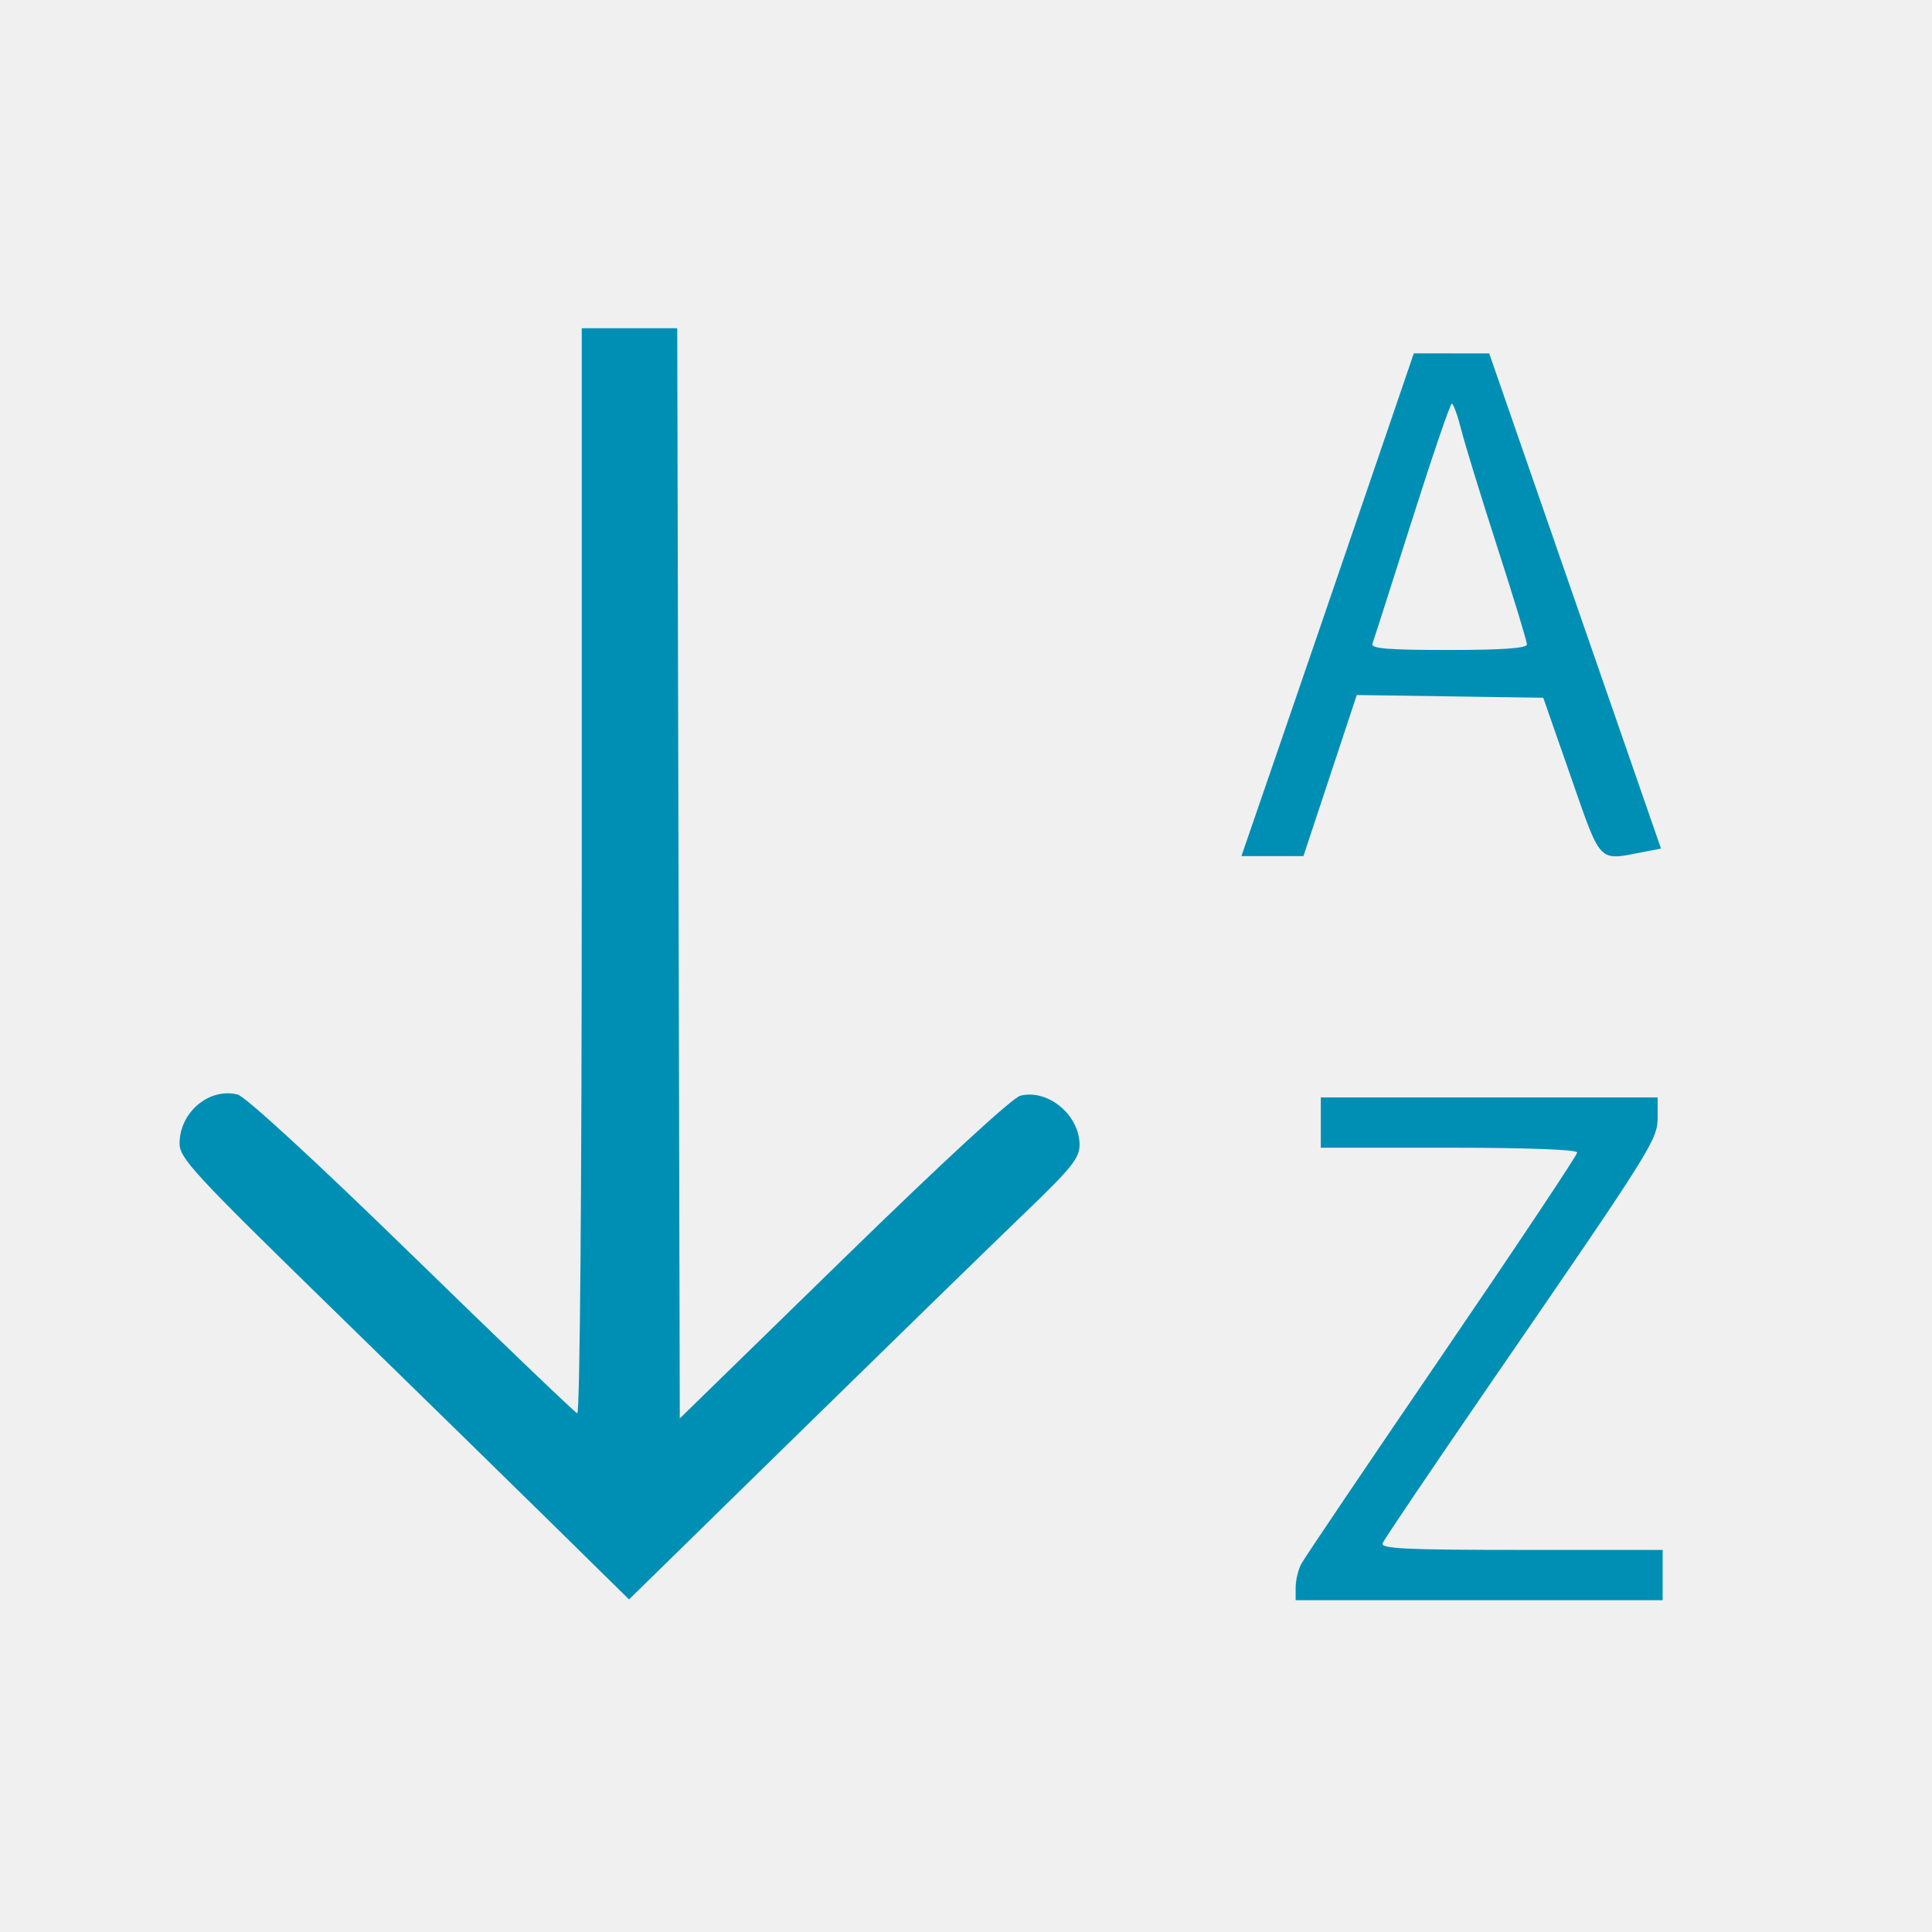
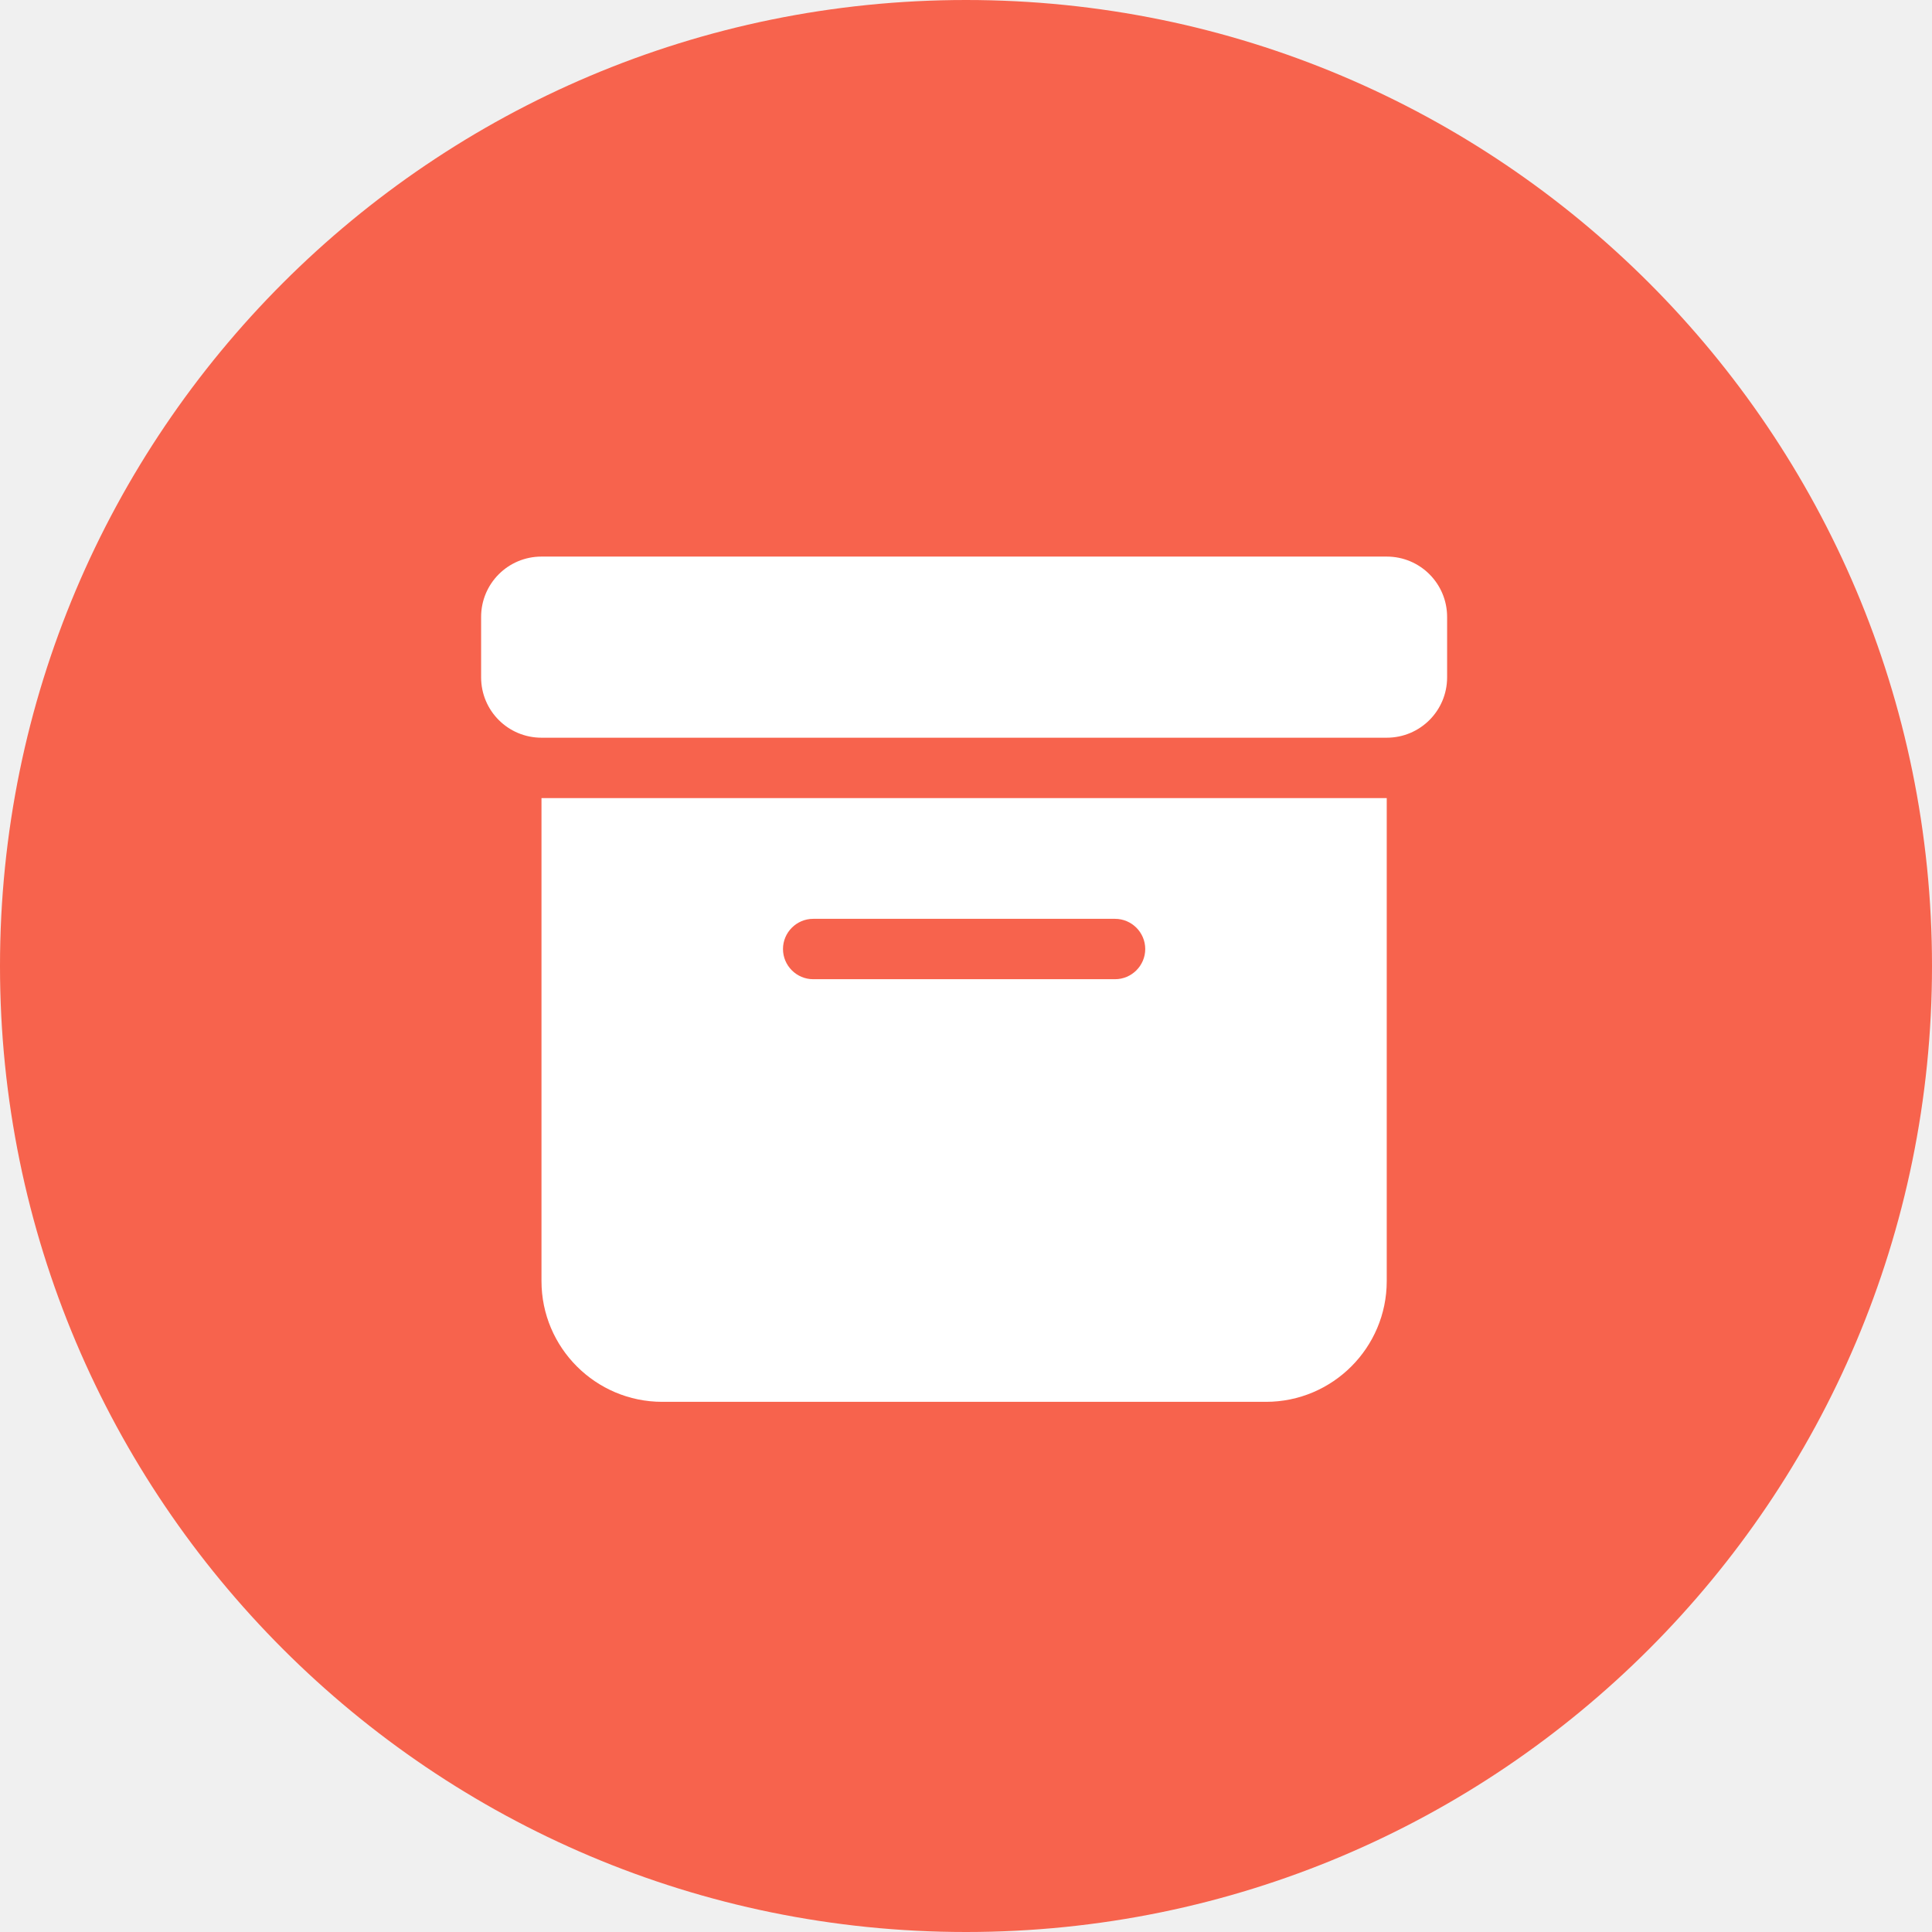
- <svg xmlns="http://www.w3.org/2000/svg" xmlns:ns1="http://xml.openoffice.org/svg/export" version="1.2" width="12.96mm" height="12.96mm" viewBox="0 0 1296 1296" preserveAspectRatio="xMidYMid" fill-rule="evenodd" stroke-width="28.222" stroke-linejoin="round" xml:space="preserve" id="svg72">
-   <defs class="ClipPathGroup" id="defs8">
-     <clipPath id="presentation_clip_path" clipPathUnits="userSpaceOnUse">
-       <rect x="0" y="0" width="1296" height="1296" id="rect2" />
-     </clipPath>
-     <clipPath id="presentation_clip_path_shrink" clipPathUnits="userSpaceOnUse">
-       <rect x="1" y="1" width="1294" height="1294" id="rect5" />
-     </clipPath>
-   </defs>
-   <defs class="TextShapeIndex" id="defs12">
-     <g ns1:slide="id1" ns1:id-list="id3" id="g10" />
-   </defs>
-   <defs class="EmbeddedBulletChars" id="defs44">
-     <g id="bullet-char-template-57356" transform="scale(0.0004882812,-0.0004882812)">
-       <path d="M 580,1141 L 1163,571 580,0 -4,571 580,1141 Z" id="path14" />
-     </g>
-     <g id="bullet-char-template-57354" transform="scale(0.0004882812,-0.0004882812)">
-       <path d="M 8,1128 L 1137,1128 1137,0 8,0 8,1128 Z" id="path17" />
-     </g>
-     <g id="bullet-char-template-10146" transform="scale(0.0004882812,-0.0004882812)">
-       <path d="M 174,0 L 602,739 174,1481 1456,739 174,0 Z M 1358,739 L 309,1346 659,739 1358,739 Z" id="path20" />
-     </g>
-     <g id="bullet-char-template-10132" transform="scale(0.0004882812,-0.0004882812)">
-       <path d="M 2015,739 L 1276,0 717,0 1260,543 174,543 174,936 1260,936 717,1481 1274,1481 2015,739 Z" id="path23" />
-     </g>
-     <g id="bullet-char-template-10007" transform="scale(0.0004882812,-0.0004882812)">
-       <path d="M 0,-2 C -7,14 -16,27 -25,37 L 356,567 C 262,823 215,952 215,954 215,979 228,992 255,992 264,992 276,990 289,987 310,991 331,999 354,1012 L 381,999 492,748 772,1049 836,1024 860,1049 C 881,1039 901,1025 922,1006 886,937 835,863 770,784 769,783 710,716 594,584 L 774,223 C 774,196 753,168 711,139 L 727,119 C 717,90 699,76 672,76 641,76 570,178 457,381 L 164,-76 C 142,-110 111,-127 72,-127 30,-127 9,-110 8,-76 1,-67 -2,-52 -2,-32 -2,-23 -1,-13 0,-2 Z" id="path26" />
-     </g>
-     <g id="bullet-char-template-10004" transform="scale(0.0004882812,-0.0004882812)">
-       <path d="M 285,-33 C 182,-33 111,30 74,156 52,228 41,333 41,471 41,549 55,616 82,672 116,743 169,778 240,778 293,778 328,747 346,684 L 369,508 C 377,444 397,411 428,410 L 1163,1116 C 1174,1127 1196,1133 1229,1133 1271,1133 1292,1118 1292,1087 L 1292,965 C 1292,929 1282,901 1262,881 L 442,47 C 390,-6 338,-33 285,-33 Z" id="path29" />
-     </g>
-     <g id="bullet-char-template-9679" transform="scale(0.0004882812,-0.0004882812)">
-       <path d="M 813,0 C 632,0 489,54 383,161 276,268 223,411 223,592 223,773 276,916 383,1023 489,1130 632,1184 813,1184 992,1184 1136,1130 1245,1023 1353,916 1407,772 1407,592 1407,412 1353,268 1245,161 1136,54 992,0 813,0 Z" id="path32" />
-     </g>
-     <g id="bullet-char-template-8226" transform="scale(0.0004882812,-0.0004882812)">
-       <path d="M 346,457 C 273,457 209,483 155,535 101,586 74,649 74,723 74,796 101,859 155,911 209,963 273,989 346,989 419,989 480,963 531,910 582,859 608,796 608,723 608,648 583,586 532,535 482,483 420,457 346,457 Z" id="path35" />
-     </g>
-     <g id="bullet-char-template-8211" transform="scale(0.0004882812,-0.0004882812)">
-       <path d="M -4,459 L 1135,459 1135,606 -4,606 -4,459 Z" id="path38" />
-     </g>
-     <g id="bullet-char-template-61548" transform="scale(0.0004882812,-0.0004882812)">
-       <path d="M 173,740 C 173,903 231,1043 346,1159 462,1274 601,1332 765,1332 928,1332 1067,1274 1183,1159 1299,1043 1357,903 1357,740 1357,577 1299,437 1183,322 1067,206 928,148 765,148 601,148 462,206 346,322 231,437 173,577 173,740 Z" id="path41" />
-     </g>
-   </defs>
-   <defs class="TextEmbeddedBitmaps" id="defs46" />
-   <g id="g51">
-     <g id="id2" class="Master_Slide">
-       <g id="bg-id2" class="Background" />
-       <g id="bo-id2" class="BackgroundObjects" />
-     </g>
-   </g>
-   <path style="fill:#008fb4;stroke-width:95.179" d="M 373.218,1024.956 C 346.413,998.585 278.574,932.225 222.464,877.49 130.243,787.529 120.446,776.925 120.446,767.068 c 0,-20.915 19.848,-37.642 38.971,-32.842 5.215,1.309 52.38,44.715 116.766,107.459 59.409,57.894 109.377,105.769 111.039,106.387 1.771,0.659 3.023,-149.88 3.023,-363.386 v -364.51 h 32.024 32.024 l 0.858,365.656 0.858,365.656 109.811,-107.135 c 66.353,-64.736 113.307,-108.013 118.646,-109.353 18.443,-4.629 39.603,12.855 39.715,32.816 0.052,8.99 -5.261,15.615 -36.81,45.917 -20.278,19.476 -88.292,85.757 -151.143,147.291 L 421.954,1072.905 Z" id="path51" />
-   <path style="fill:#008fb4;stroke-width:95.179" d="m 857.423,502.622 c 13.573,-39.416 39.594,-115.297 57.824,-168.624 l 33.146,-96.958 25.294,0.023 25.294,0.023 57.617,166.071 57.617,166.071 -12.088,2.335 c -30.334,5.859 -27.823,8.475 -48.366,-50.393 l -18.536,-53.117 -62.541,-0.916 -62.541,-0.916 -17.893,54.033 -17.893,54.033 h -20.805 -20.806 z m 166.851,-70.347 c 0,-2.057 -8.892,-31.271 -19.759,-64.92 -10.868,-33.649 -21.778,-69.147 -24.245,-78.886 -2.467,-9.738 -5.345,-17.706 -6.394,-17.706 -1.05,0 -13.099,35.285 -26.776,78.41 -13.677,43.126 -25.594,80.307 -26.481,82.626 -1.248,3.261 10.302,4.216 51.021,4.216 36.294,0 52.634,-1.161 52.634,-3.74 z" id="path53" />
-   <path style="fill:#008fb4;stroke-width:95.179" d="m 869.139,1064.763 c 0,-4.759 1.72,-11.867 3.823,-15.796 2.102,-3.929 44.596,-66.884 94.43,-139.901 49.834,-73.017 90.607,-134.201 90.607,-135.966 0,-1.945 -33.848,-3.208 -85.998,-3.208 h -85.999 v -16.862 -16.862 h 112.978 112.978 v 13.121 c 0,15.249 -2.83,19.764 -111.069,177.184 -39.445,57.368 -72.489,106.312 -73.429,108.763 -1.392,3.629 15.898,4.457 93.08,4.457 h 94.79 v 16.863 16.862 H 992.235 869.139 Z" id="path55" />
+ <svg xmlns="http://www.w3.org/2000/svg" viewBox="0 0 1024 1024">
+   <ellipse style="fill:#f7634d;fill-opacity:1" cx="512" cy="512" rx="512" ry="512" />
+   <path d="m 287,295 h 448 c 17.7,0 32,14.3 32,32 v 32 c 0,17.7 -14.3,32 -32,32 H 287 c -17.7,0 -32,-14.3 -32,-32 v -32 c 0,-17.7 14.3,-32 32,-32 z m 0,128 h 448 v 256 c 0,35.3 -28.7,64 -64,64 H 351 c -35.3,0 -64,-28.7 -64,-64 z m 128,80 c 0,8.8 7.2,16 16,16 h 160 c 8.8,0 16,-7.2 16,-16 0,-8.8 -7.2,-16 -16,-16 H 431 c -8.8,0 -16,7.2 -16,16 z" style="fill:#ffffff" />
</svg>
